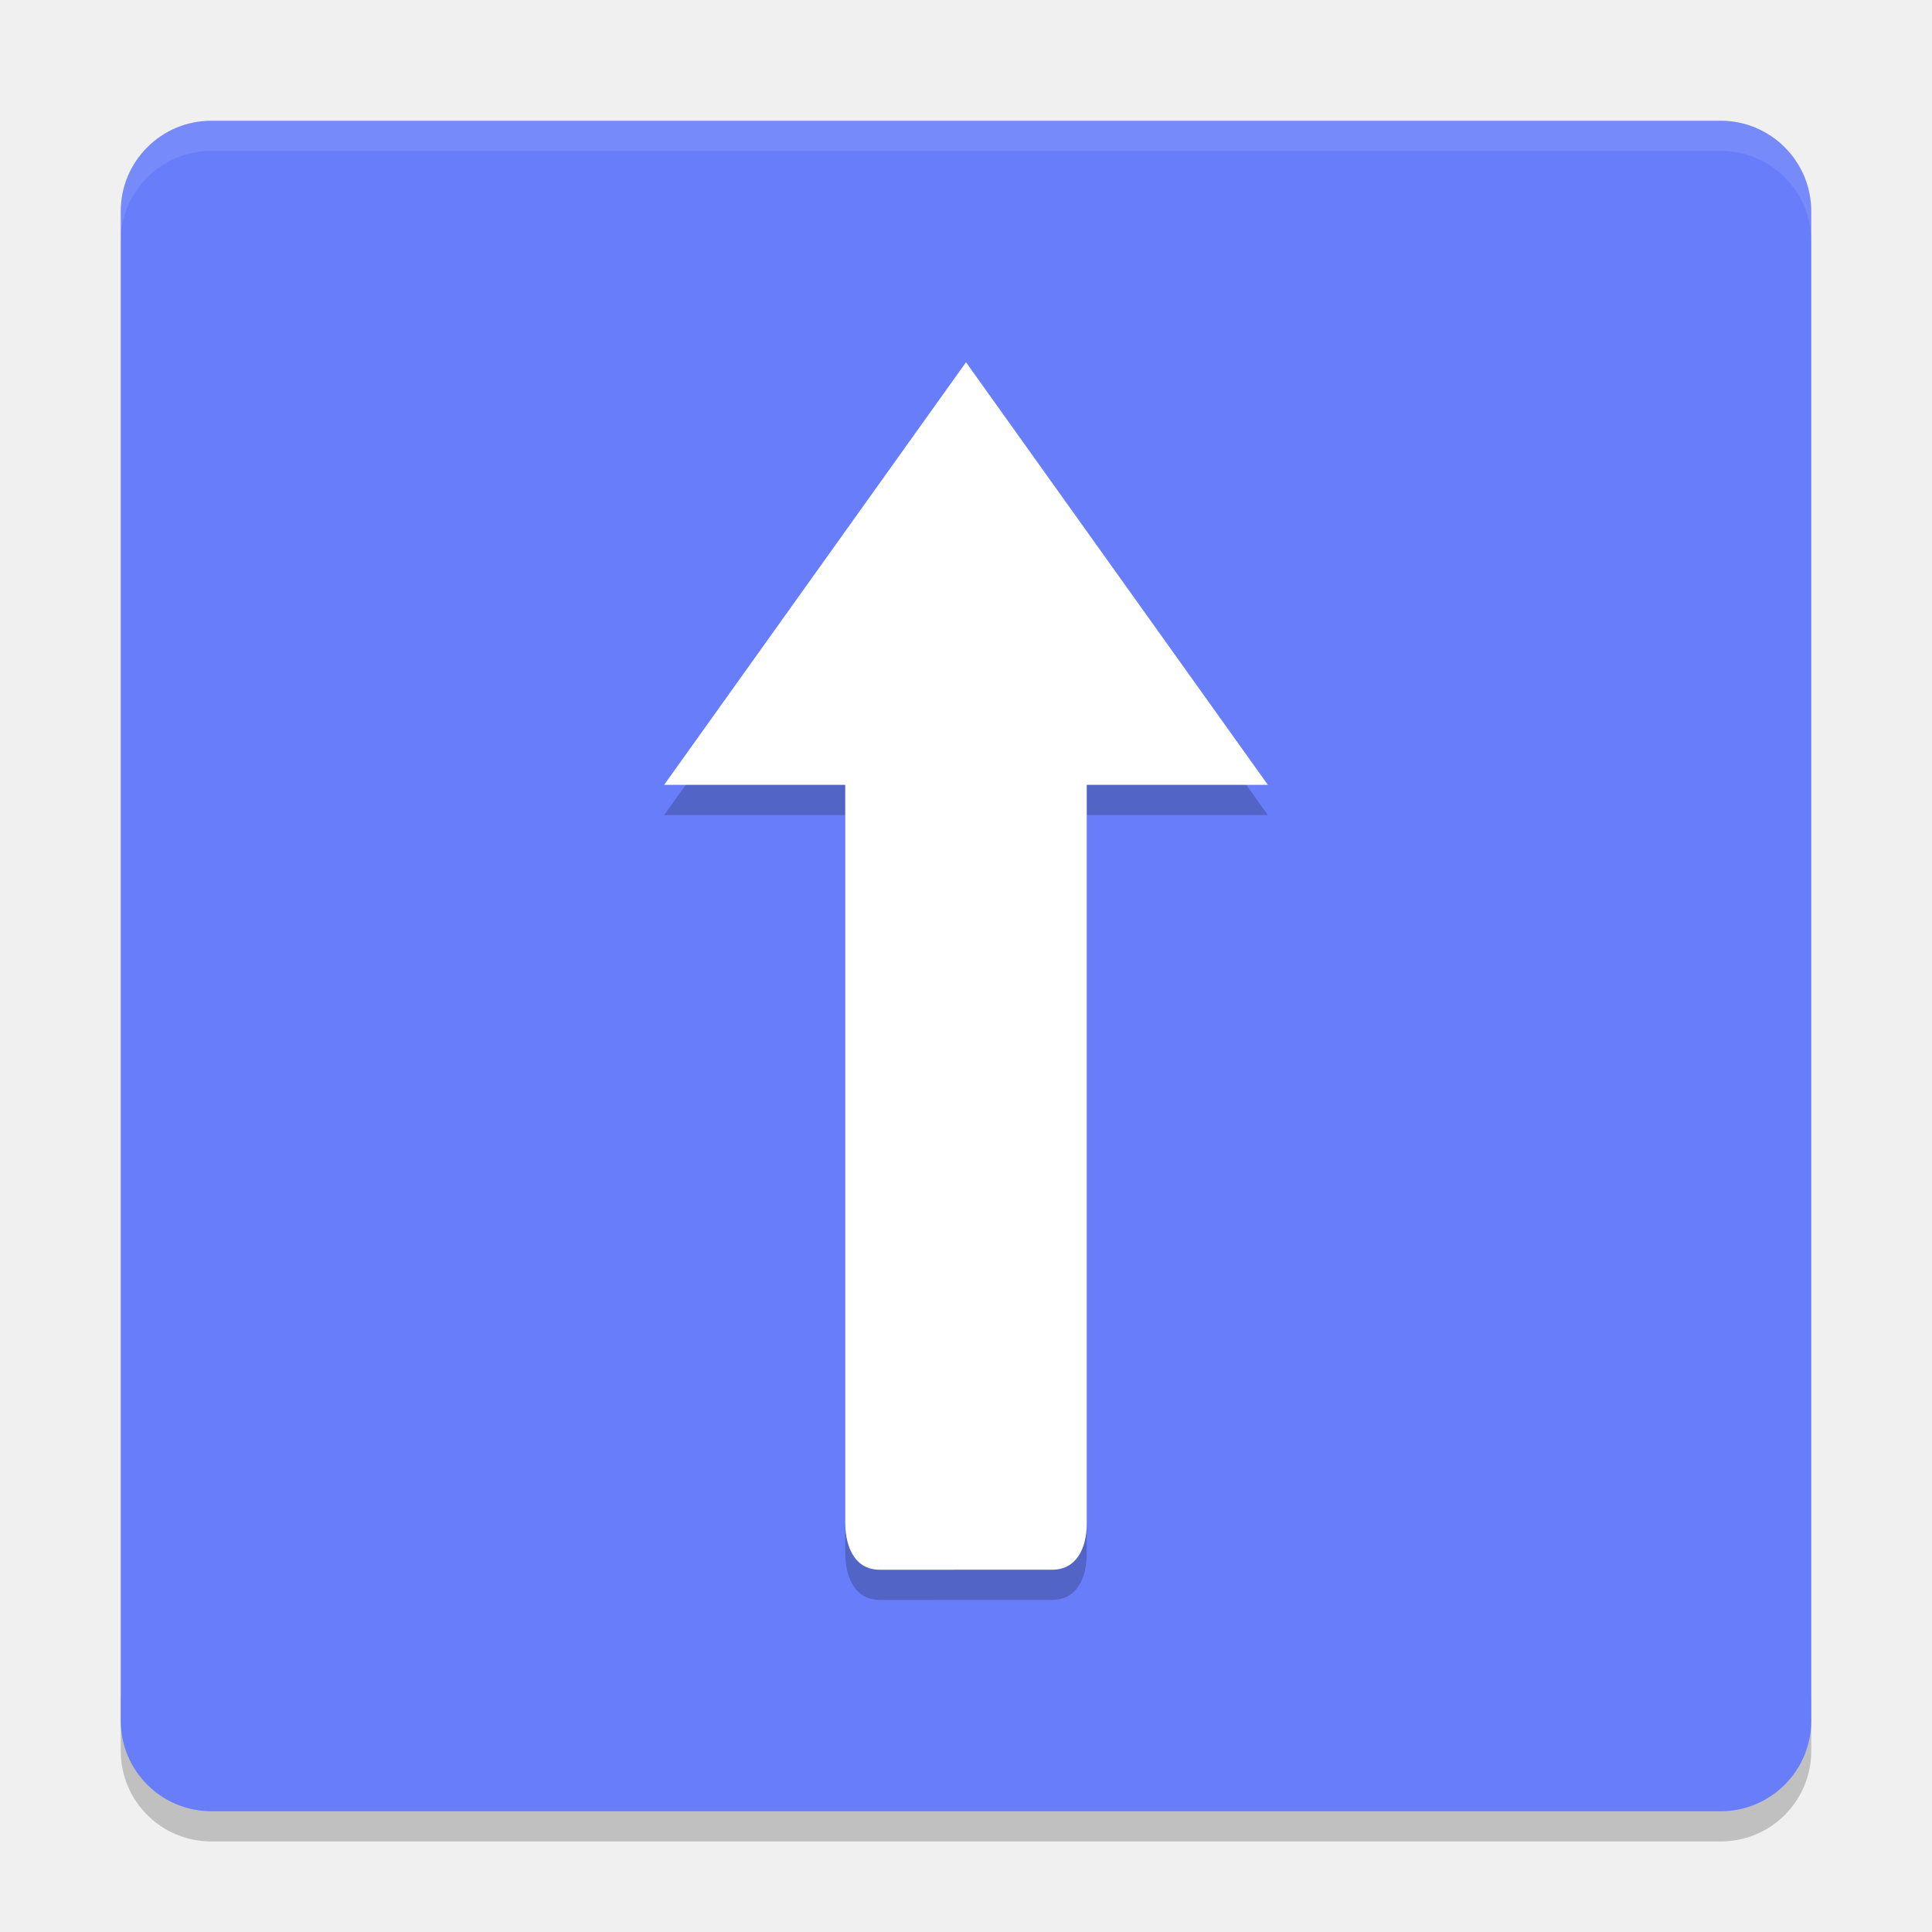
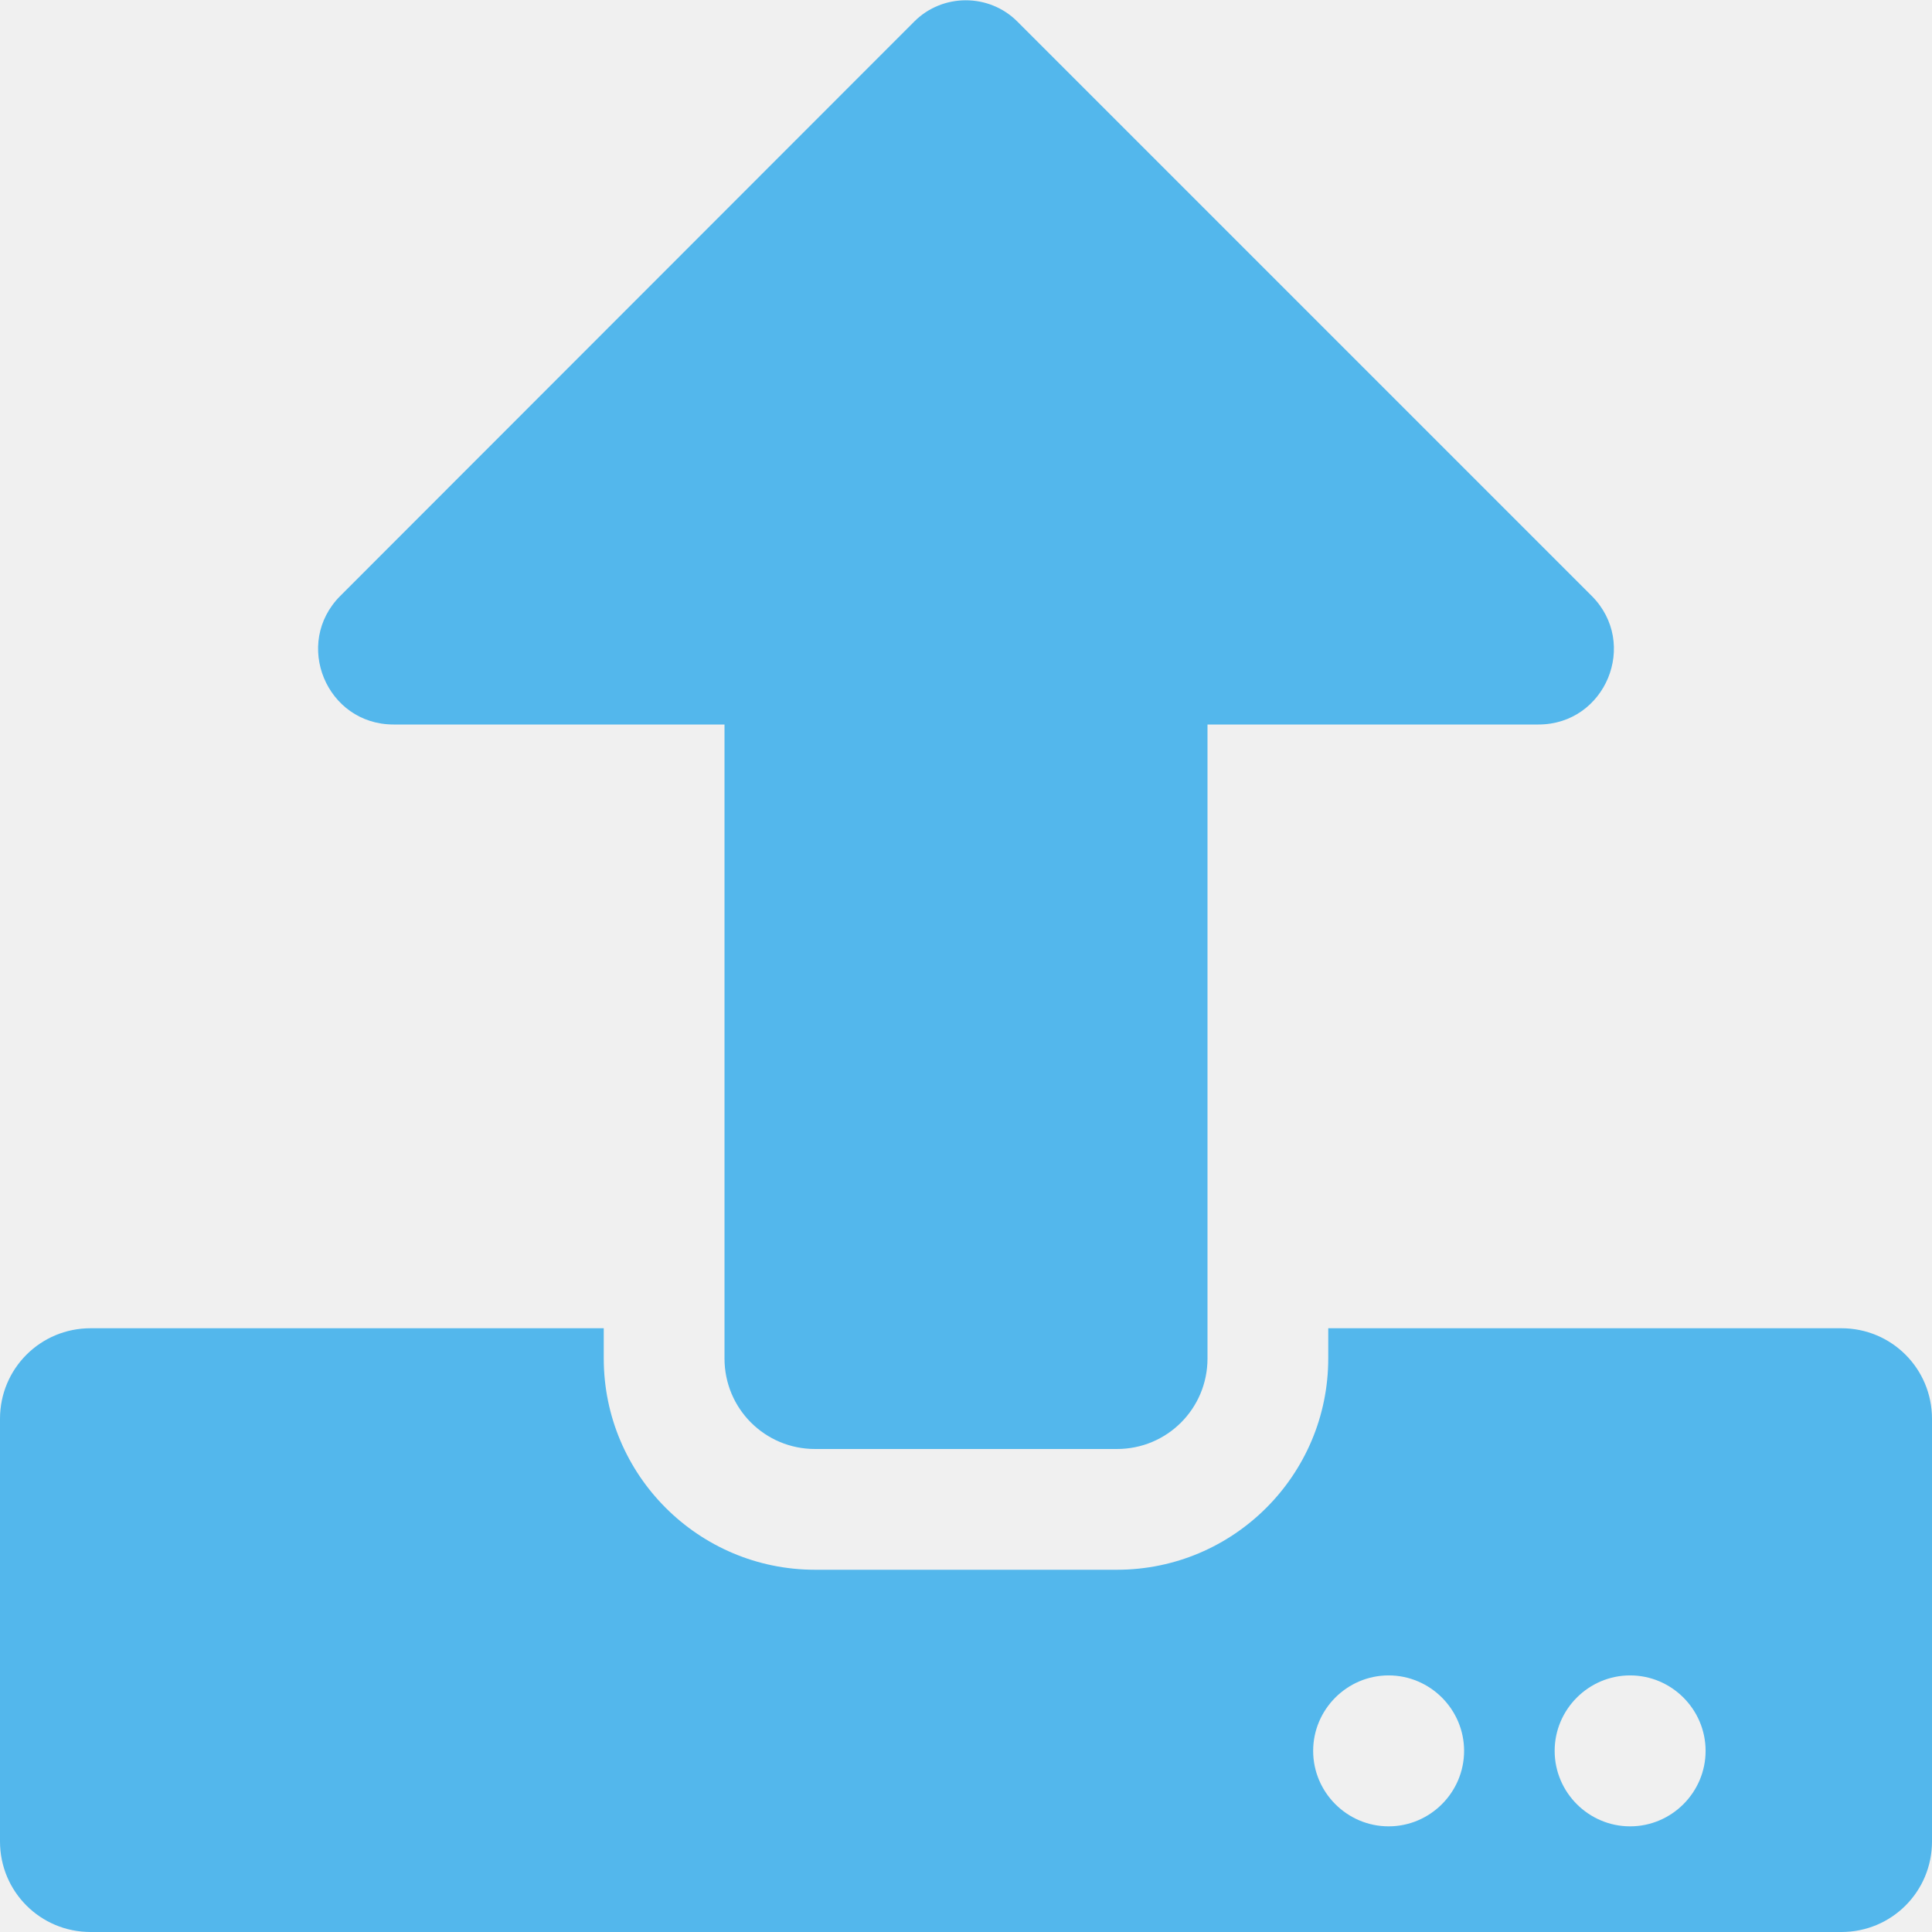
- <svg xmlns="http://www.w3.org/2000/svg" width="64" height="64" version="1">
-   <path style="opacity:0.2" d="m 4,56 0,2 c 0,1.662 1.338,3 3,3 l 50,0 c 1.662,0 3,-1.338 3,-3 l 0,-2 c 0,1.662 -1.338,3 -3,3 L 7,59 C 5.338,59 4,57.662 4,56 Z" />
-   <rect style="fill:#687df9" width="56" height="56" x="4" y="4" rx="3" ry="3" />
-   <path style="opacity:0.1;fill:#ffffff" d="M 7 4 C 5.338 4 4 5.338 4 7 L 4 8 C 4 6.338 5.338 5 7 5 L 57 5 C 58.662 5 60 6.338 60 8 L 60 7 C 60 5.338 58.662 4 57 4 L 7 4 z" />
-   <path style="opacity:0.2" d="M 29.144,53 C 28.353,53 28.01,52.313 28,51.461 V 27 h -6 l 10,-14 10,14 H 36 v 24.461 c 0,0.851 -0.355,1.538 -1.145,1.538 z" />
-   <path style="fill:#ffffff" d="M 29.144,52 C 28.353,52 28.01,51.313 28,50.461 V 26 h -6 l 10,-14 10,14 H 36 v 24.461 c 0,0.851 -0.355,1.538 -1.145,1.538 z" />
+ <svg xmlns="http://www.w3.org/2000/svg" aria-hidden="true" focusable="false" data-prefix="fas" data-icon="upload" role="img" viewBox="0 0 512 512" class="svg-inline--fa fa-upload fa-w-16 fa-9x">
+   <path fill="#53b7ec" d="M296 384h-80c-13.3 0-24-10.7-24-24V192h-87.7c-17.8 0-26.7-21.5-14.1-34.1L242.3 5.7c7.5-7.5 19.8-7.5 27.3 0l152.2 152.2c12.6 12.6 3.7 34.1-14.1 34.1H320v168c0 13.3-10.7 24-24 24zm216-8v112c0 13.3-10.7 24-24 24H24c-13.3 0-24-10.7-24-24V376c0-13.3 10.7-24 24-24h136v8c0 30.9 25.1 56 56 56h80c30.9 0 56-25.1 56-56v-8h136c13.3 0 24 10.7 24 24zm-124 88c0-11-9-20-20-20s-20 9-20 20 9 20 20 20 20-9 20-20zm64 0c0-11-9-20-20-20s-20 9-20 20 9 20 20 20 20-9 20-20z" class="" />
</svg>
